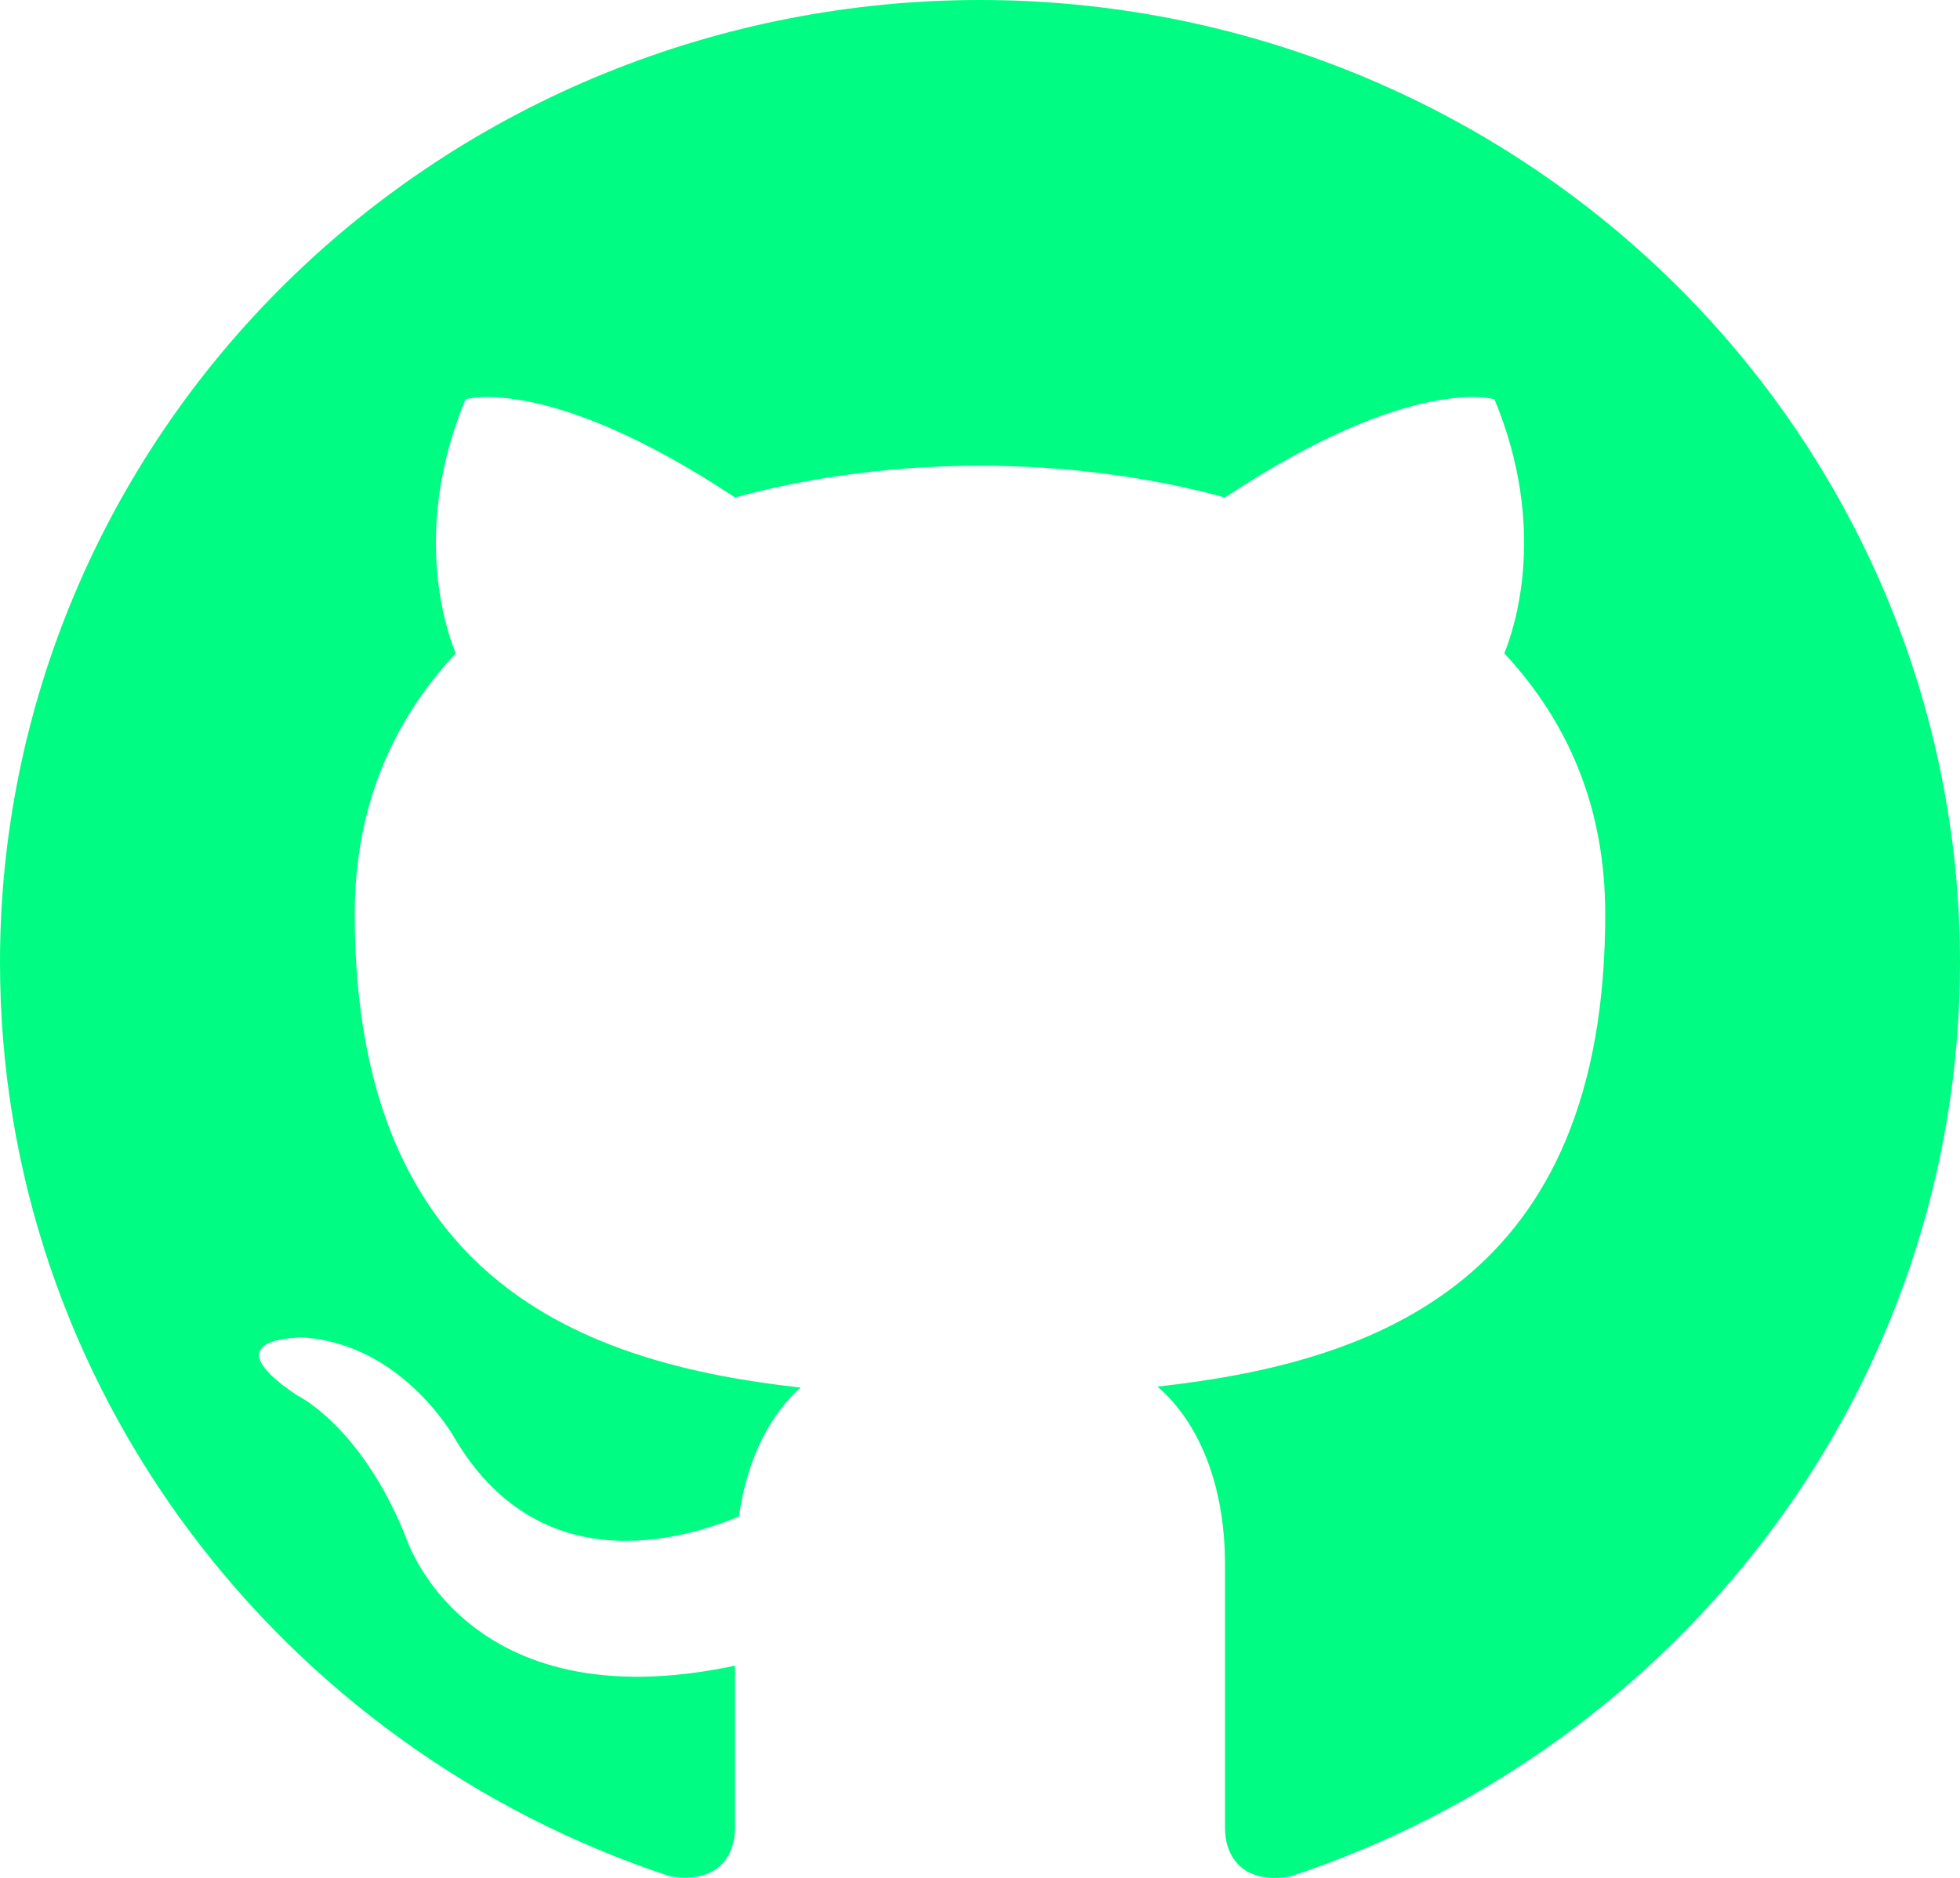
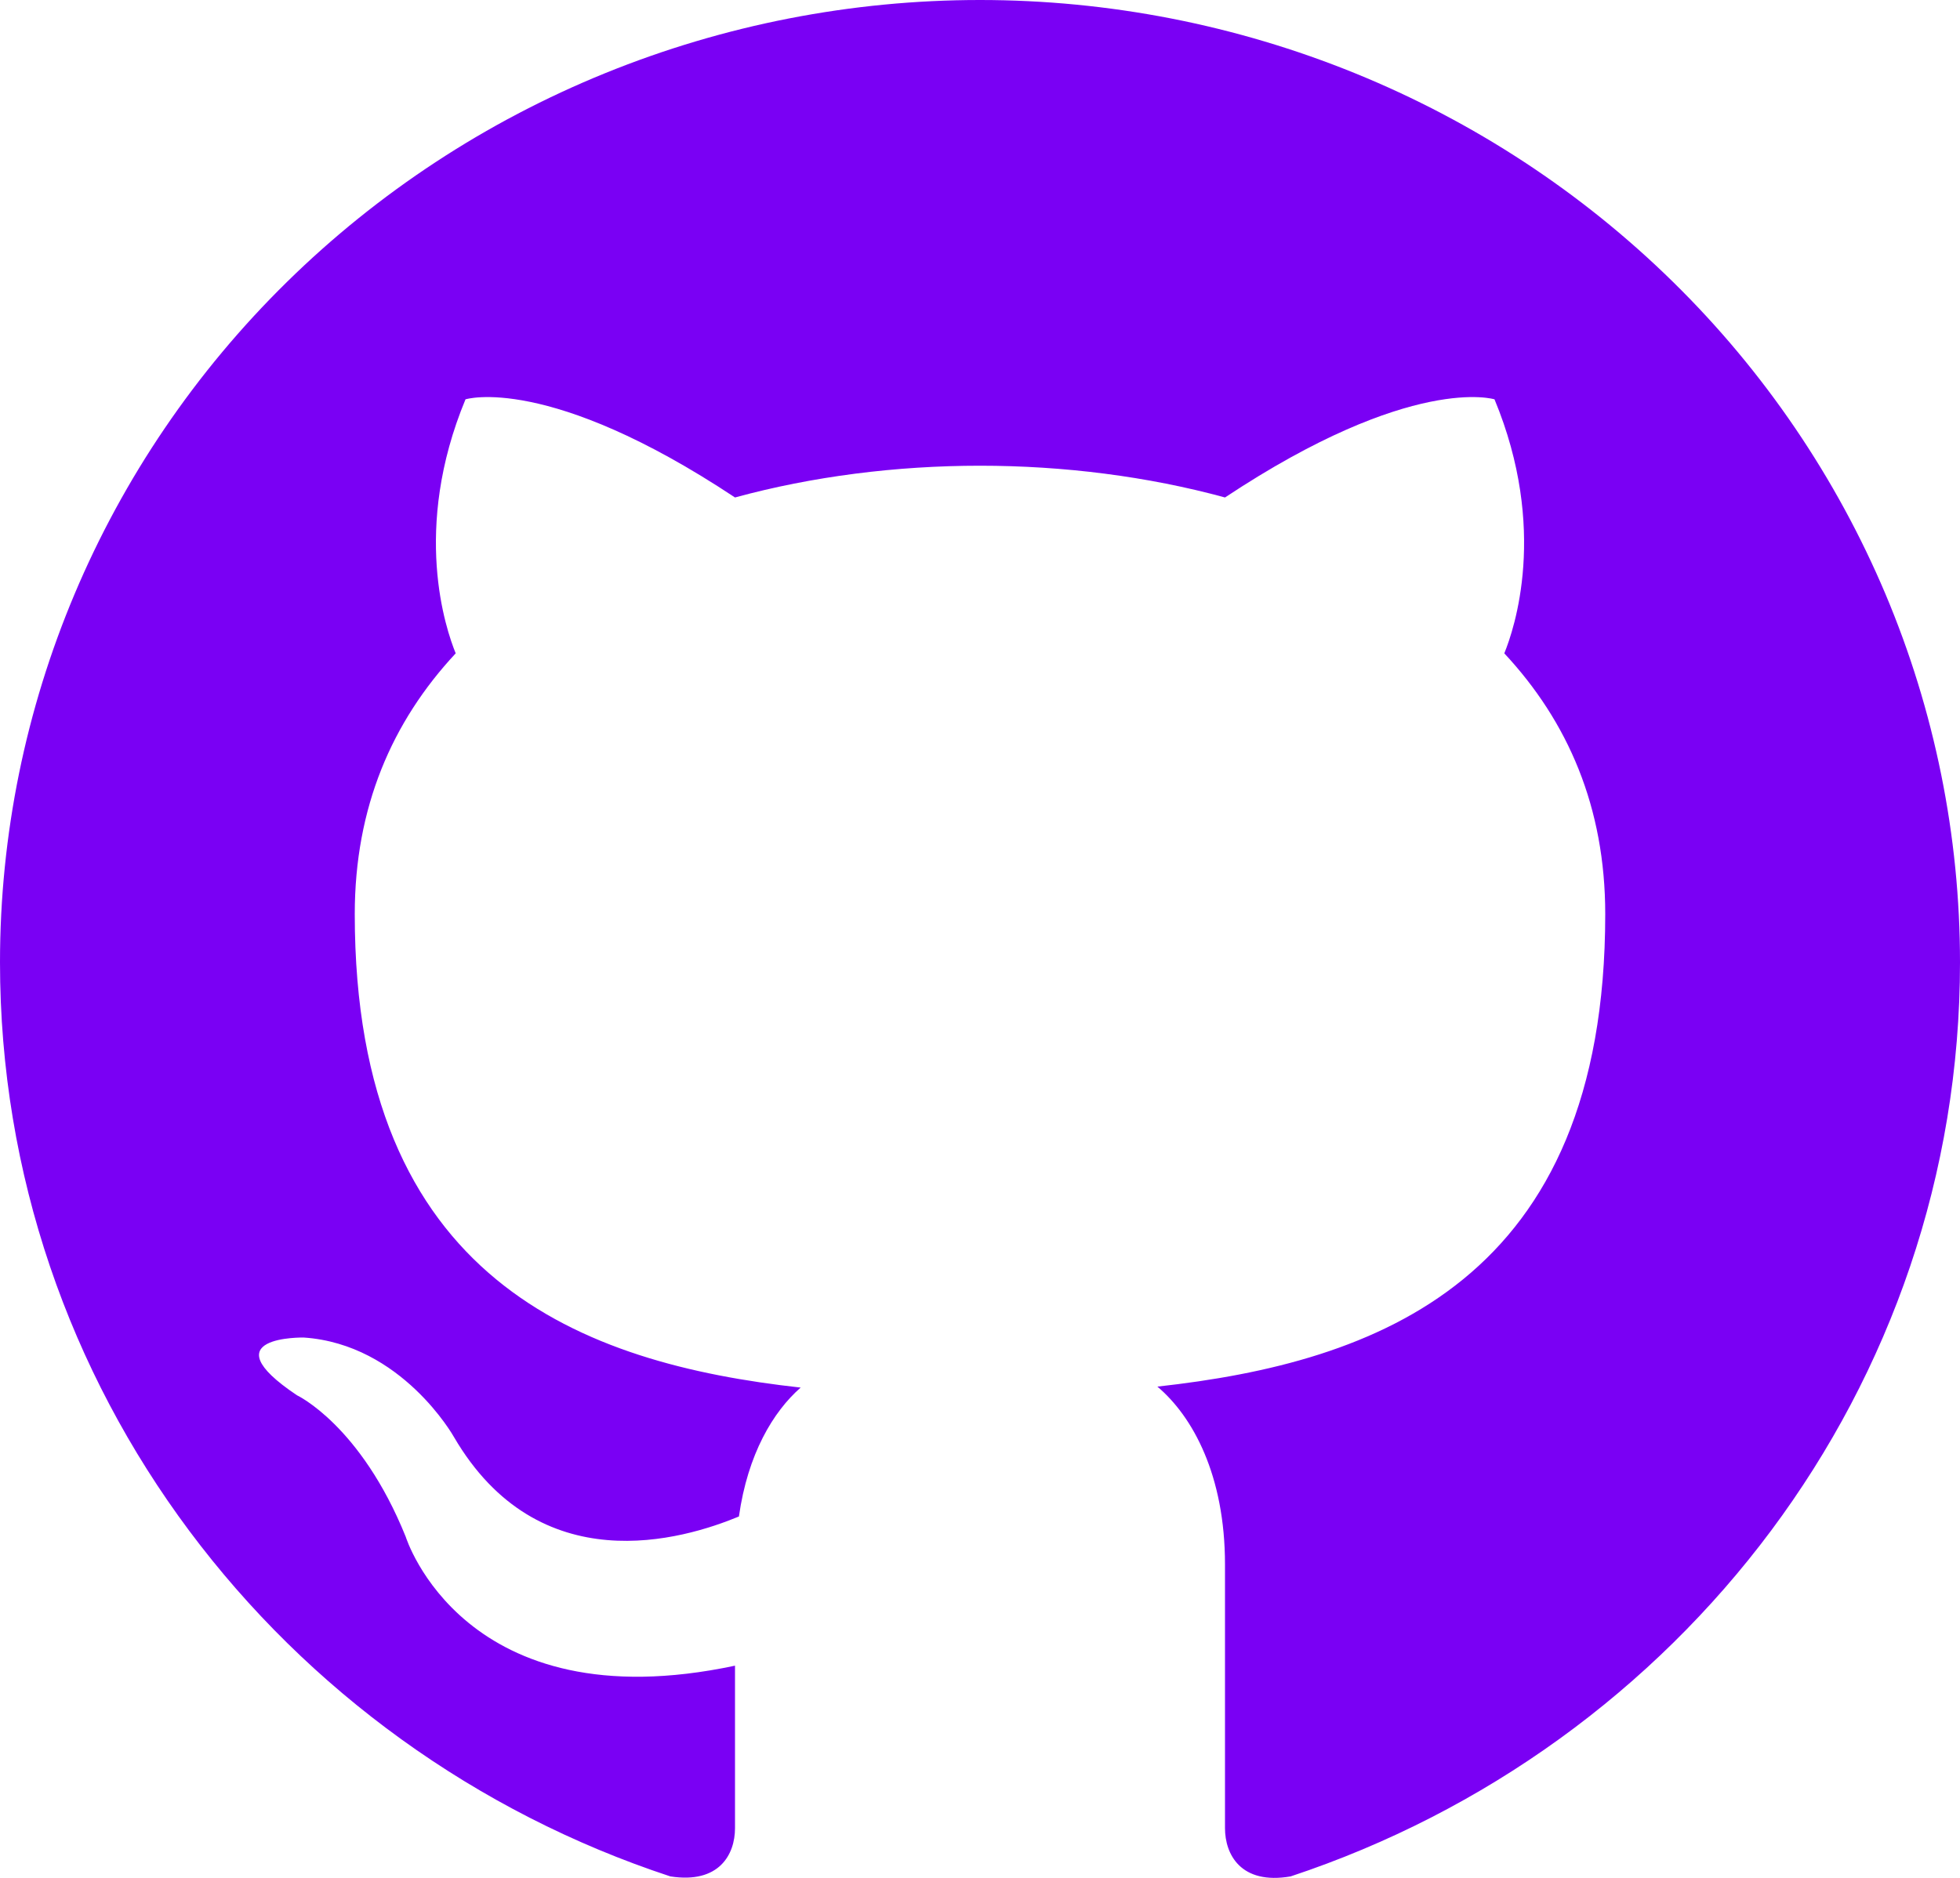
<svg xmlns="http://www.w3.org/2000/svg" width="24" height="23" viewBox="0 0 24 23" fill="none">
-   <path d="M12 0C10.424 0 8.864 0.305 7.408 0.897C5.952 1.489 4.629 2.358 3.515 3.452C1.264 5.662 0 8.66 0 11.786C0 16.995 3.444 21.414 8.208 22.982C8.808 23.076 9 22.711 9 22.392V20.401C5.676 21.108 4.968 18.822 4.968 18.822C4.416 17.454 3.636 17.089 3.636 17.089C2.544 16.358 3.72 16.382 3.72 16.382C4.92 16.464 5.556 17.596 5.556 17.596C6.6 19.387 8.364 18.857 9.048 18.574C9.156 17.808 9.468 17.289 9.804 16.995C7.14 16.7 4.344 15.687 4.344 11.196C4.344 9.888 4.8 8.839 5.58 8.002C5.46 7.708 5.04 6.482 5.7 4.891C5.7 4.891 6.708 4.573 9 6.093C9.948 5.834 10.98 5.704 12 5.704C13.02 5.704 14.052 5.834 15 6.093C17.292 4.573 18.3 4.891 18.3 4.891C18.96 6.482 18.54 7.708 18.42 8.002C19.2 8.839 19.656 9.888 19.656 11.196C19.656 15.698 16.848 16.688 14.172 16.983C14.604 17.348 15 18.067 15 19.163V22.392C15 22.711 15.192 23.088 15.804 22.982C20.568 21.402 24 16.995 24 11.786C24 10.238 23.69 8.705 23.087 7.275C22.483 5.846 21.6 4.546 20.485 3.452C19.371 2.358 18.048 1.489 16.592 0.897C15.136 0.305 13.576 0 12 0Z" fill="#00FC82" />
+   <path d="M12 0C10.424 0 8.864 0.305 7.408 0.897C5.952 1.489 4.629 2.358 3.515 3.452C1.264 5.662 0 8.66 0 11.786C0 16.995 3.444 21.414 8.208 22.982C8.808 23.076 9 22.711 9 22.392V20.401C5.676 21.108 4.968 18.822 4.968 18.822C4.416 17.454 3.636 17.089 3.636 17.089C2.544 16.358 3.72 16.382 3.72 16.382C4.92 16.464 5.556 17.596 5.556 17.596C6.6 19.387 8.364 18.857 9.048 18.574C9.156 17.808 9.468 17.289 9.804 16.995C7.14 16.7 4.344 15.687 4.344 11.196C4.344 9.888 4.8 8.839 5.58 8.002C5.46 7.708 5.04 6.482 5.7 4.891C5.7 4.891 6.708 4.573 9 6.093C9.948 5.834 10.98 5.704 12 5.704C13.02 5.704 14.052 5.834 15 6.093C17.292 4.573 18.3 4.891 18.3 4.891C18.96 6.482 18.54 7.708 18.42 8.002C19.2 8.839 19.656 9.888 19.656 11.196C19.656 15.698 16.848 16.688 14.172 16.983C14.604 17.348 15 18.067 15 19.163V22.392C15 22.711 15.192 23.088 15.804 22.982C20.568 21.402 24 16.995 24 11.786C24 10.238 23.69 8.705 23.087 7.275C22.483 5.846 21.6 4.546 20.485 3.452C19.371 2.358 18.048 1.489 16.592 0.897C15.136 0.305 13.576 0 12 0Z" fill="#7A00F4" />
</svg>
